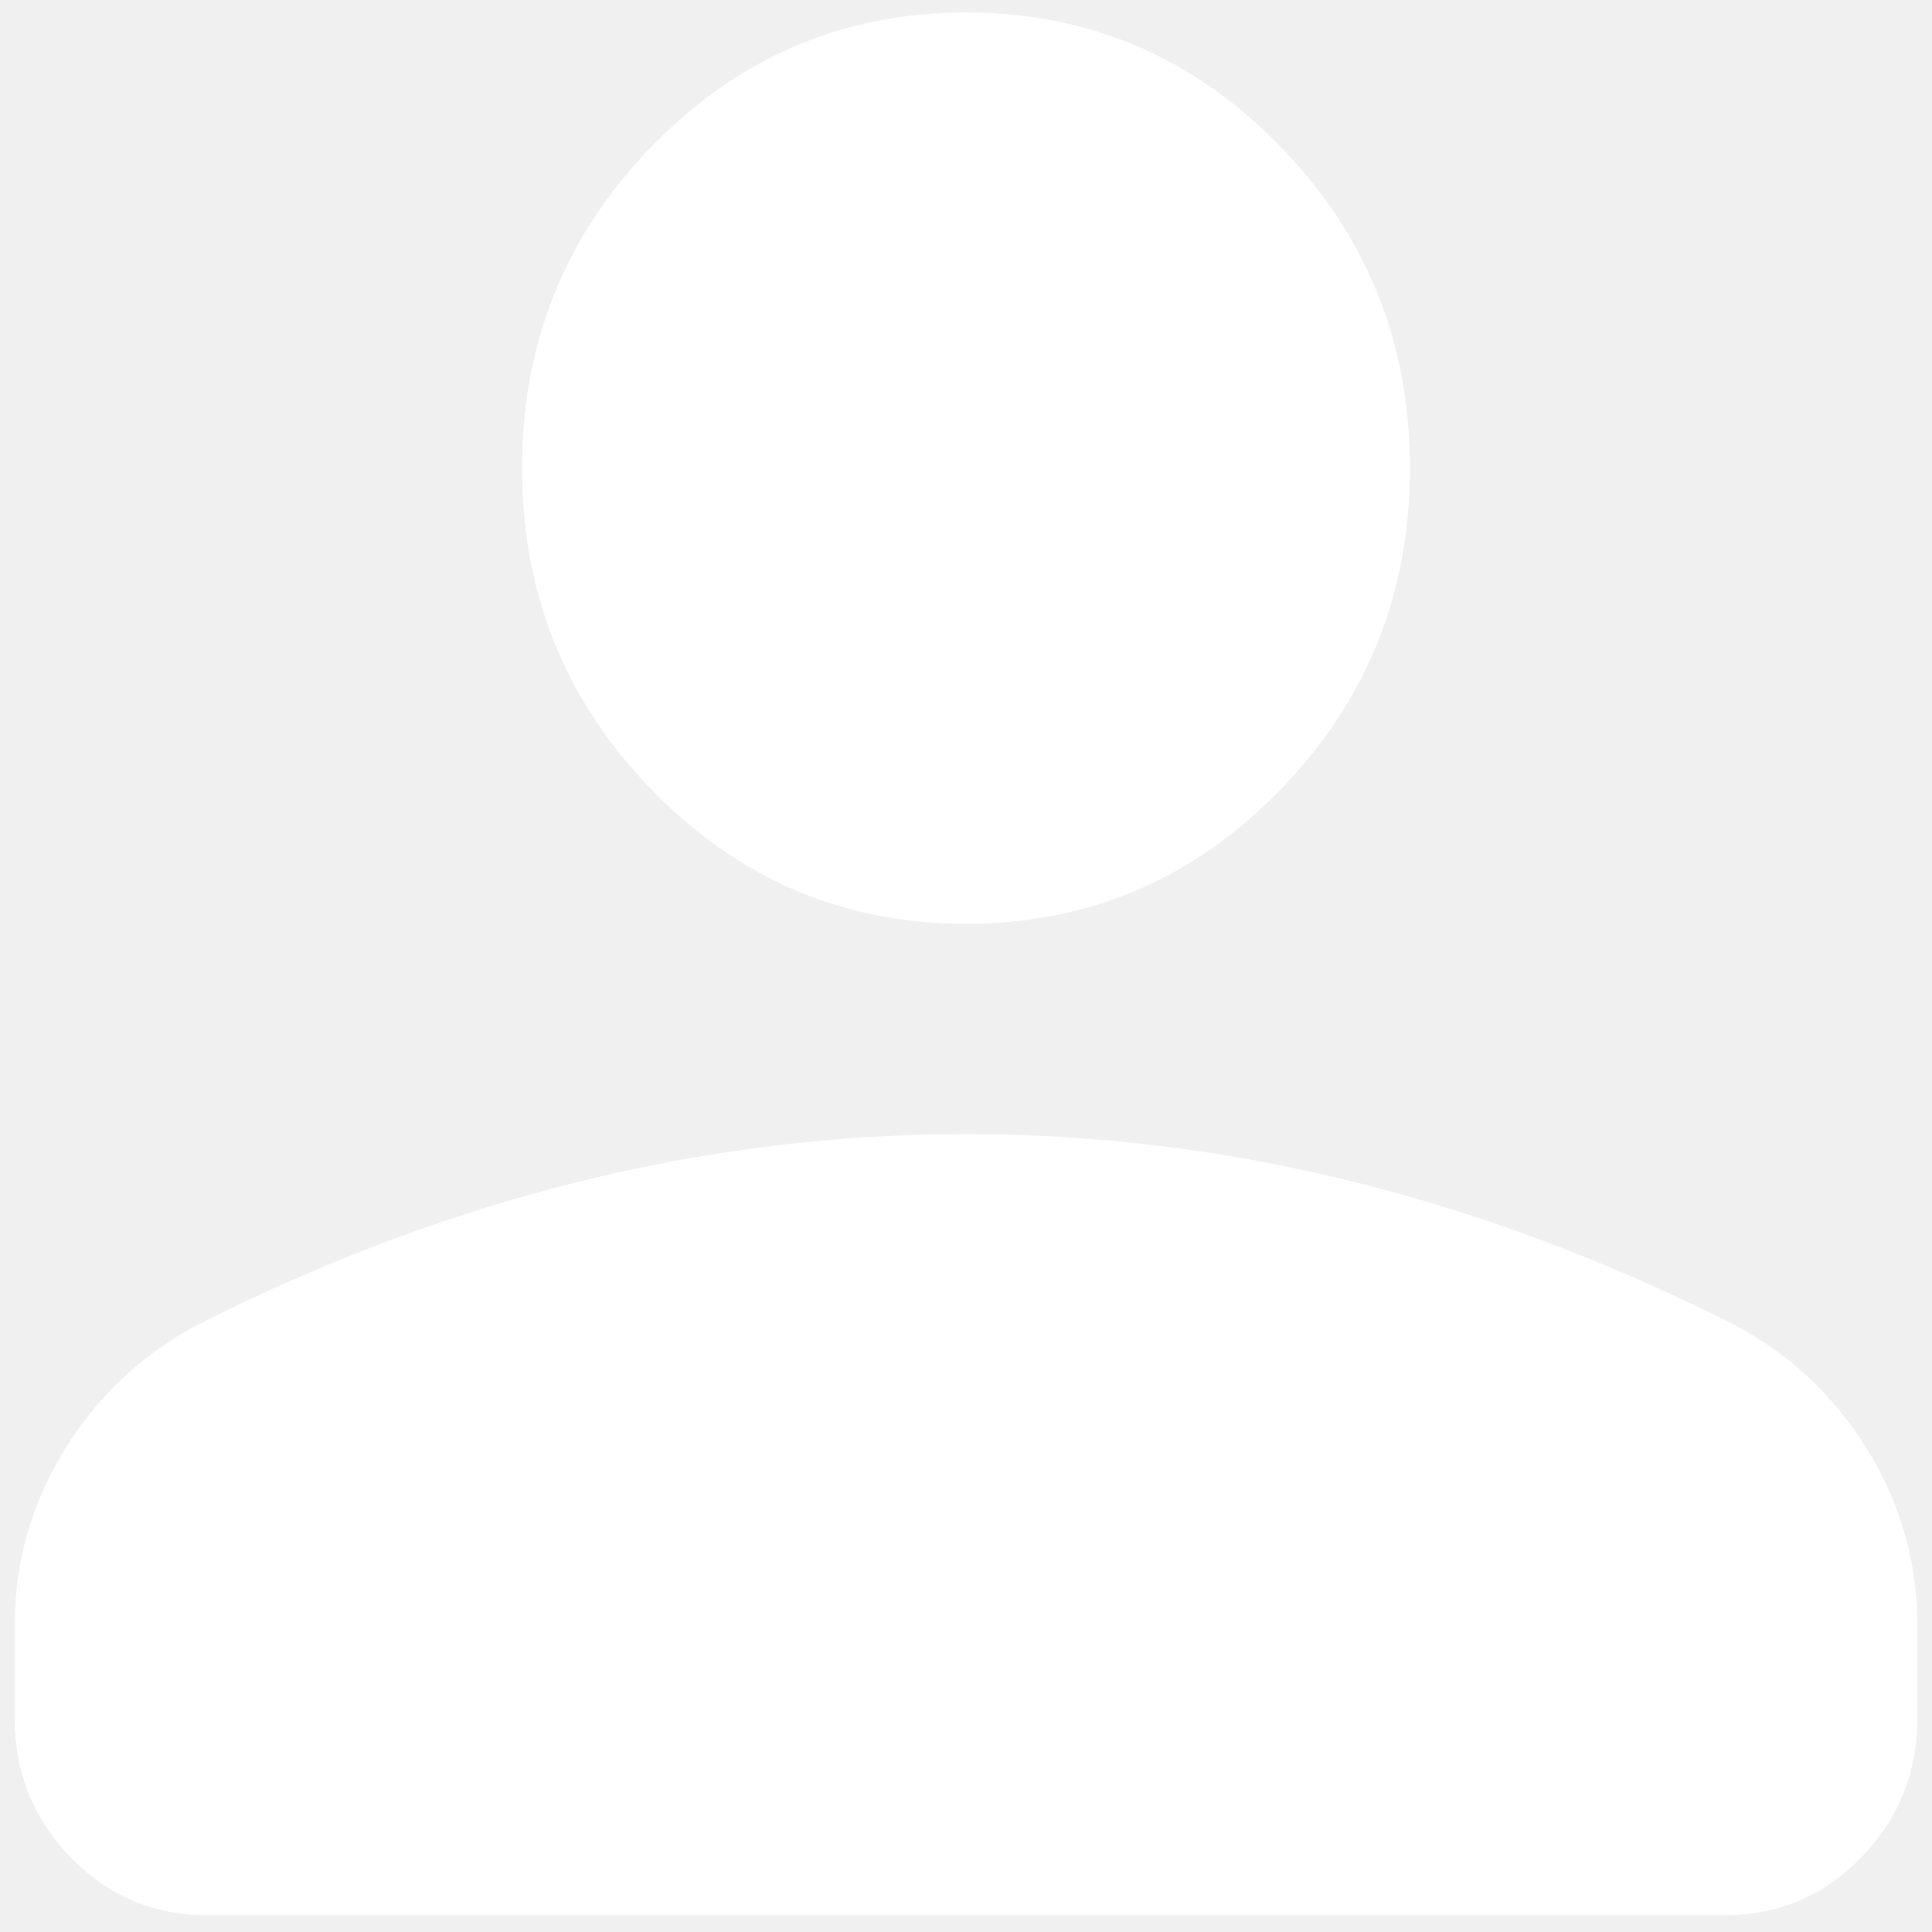
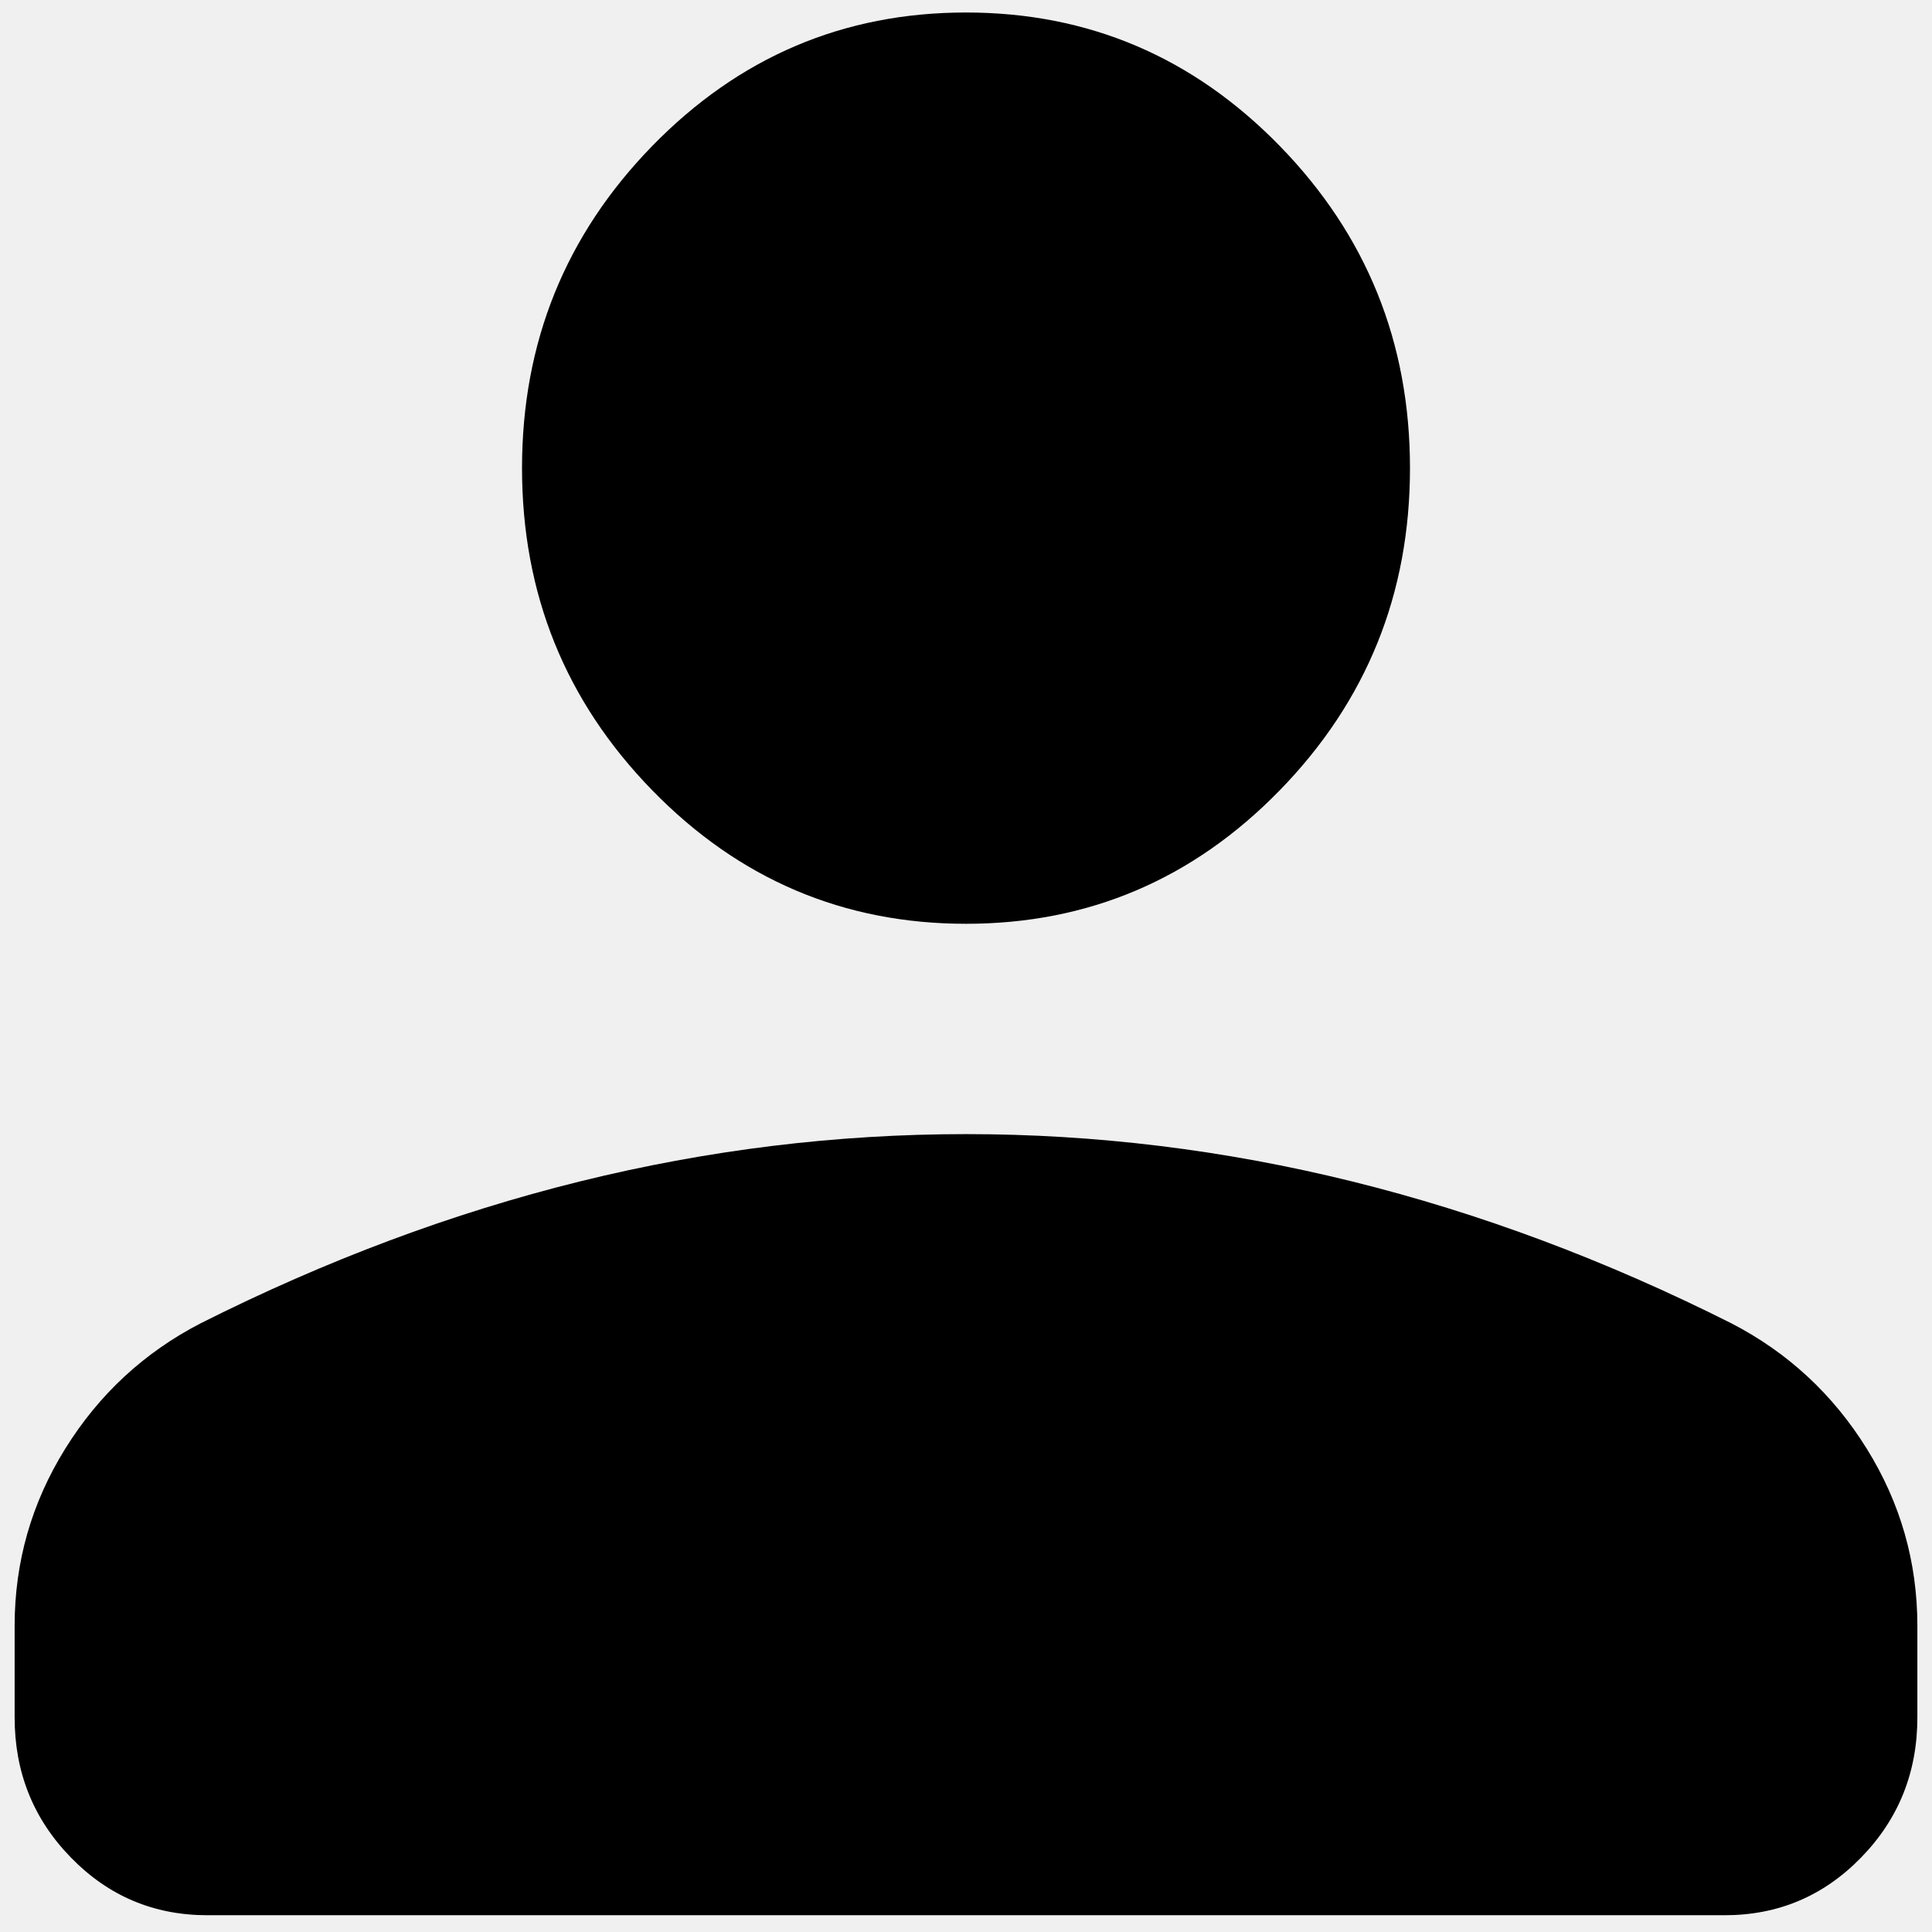
<svg xmlns="http://www.w3.org/2000/svg" width="66" height="66" viewBox="0 0 66 66" fill="none">
-   <path id="Vector" d="M33 31.558C28.817 31.558 25.243 30.037 22.279 26.995C19.315 23.953 17.833 20.286 17.833 15.992C17.833 11.699 19.315 8.031 22.279 4.989C25.243 1.948 28.817 0.427 33 0.427C37.183 0.427 40.757 1.948 43.721 4.989C46.685 8.031 48.167 11.699 48.167 15.992C48.167 20.286 46.685 23.953 43.721 26.995C40.757 30.037 37.183 31.558 33 31.558ZM0.5 58.67V55.54C0.5 53.362 1.076 51.345 2.229 49.489C3.382 47.633 4.922 46.206 6.85 45.208C11.133 43.053 15.454 41.437 19.812 40.359C24.171 39.282 28.567 38.743 33 38.743C37.433 38.743 41.829 39.282 46.188 40.359C50.546 41.437 54.867 43.053 59.15 45.208C61.078 46.206 62.618 47.633 63.771 49.489C64.924 51.345 65.5 53.362 65.5 55.54V58.67C65.5 60.546 64.86 62.141 63.579 63.455C62.299 64.77 60.745 65.427 58.917 65.427H7.083C5.255 65.427 3.701 64.77 2.421 63.455C1.14 62.141 0.5 60.546 0.5 58.67Z" fill="white" />
+   <path id="Vector" d="M33 31.558C28.817 31.558 25.243 30.037 22.279 26.995C19.315 23.953 17.833 20.286 17.833 15.992C17.833 11.699 19.315 8.031 22.279 4.989C25.243 1.948 28.817 0.427 33 0.427C37.183 0.427 40.757 1.948 43.721 4.989C46.685 8.031 48.167 11.699 48.167 15.992C48.167 20.286 46.685 23.953 43.721 26.995C40.757 30.037 37.183 31.558 33 31.558ZM0.5 58.67V55.54C0.5 53.362 1.076 51.345 2.229 49.489C3.382 47.633 4.922 46.206 6.85 45.208C11.133 43.053 15.454 41.437 19.812 40.359C24.171 39.282 28.567 38.743 33 38.743C37.433 38.743 41.829 39.282 46.188 40.359C50.546 41.437 54.867 43.053 59.15 45.208C61.078 46.206 62.618 47.633 63.771 49.489C64.924 51.345 65.5 53.362 65.5 55.54V58.67C65.5 60.546 64.86 62.141 63.579 63.455C62.299 64.77 60.745 65.427 58.917 65.427H7.083C5.255 65.427 3.701 64.77 2.421 63.455C1.14 62.141 0.5 60.546 0.5 58.67Z" fill="black" />
</svg>
